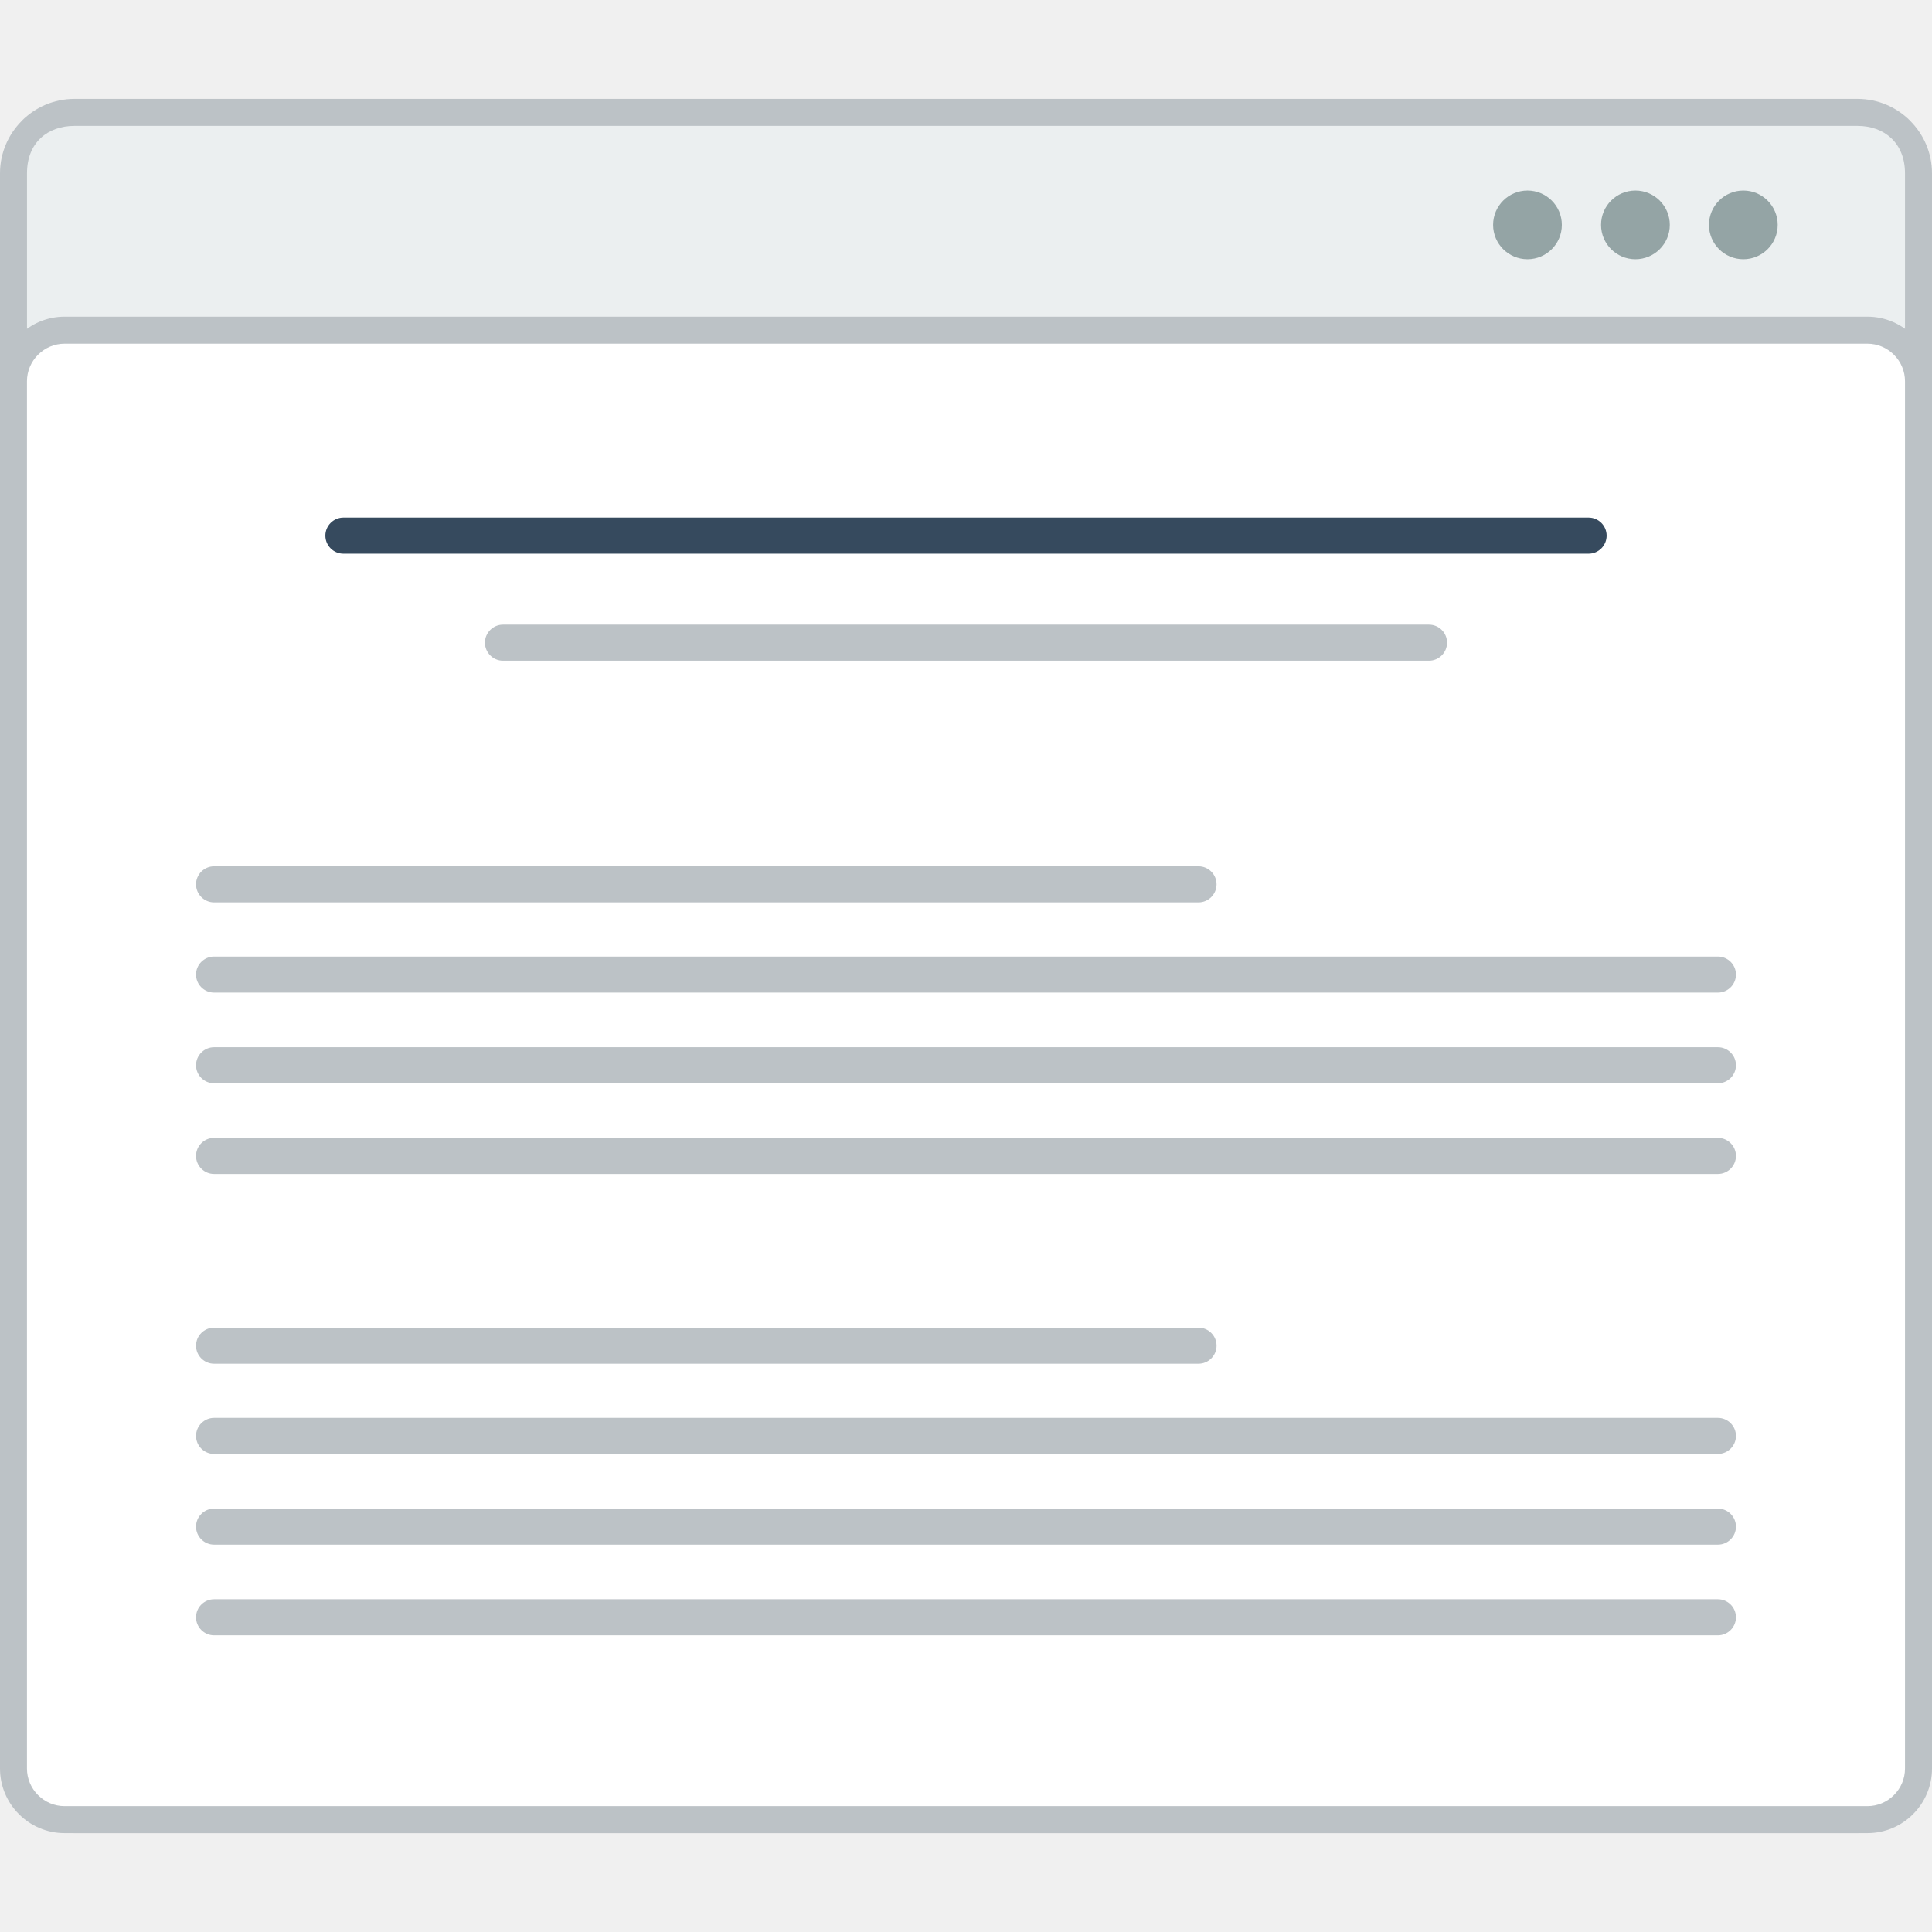
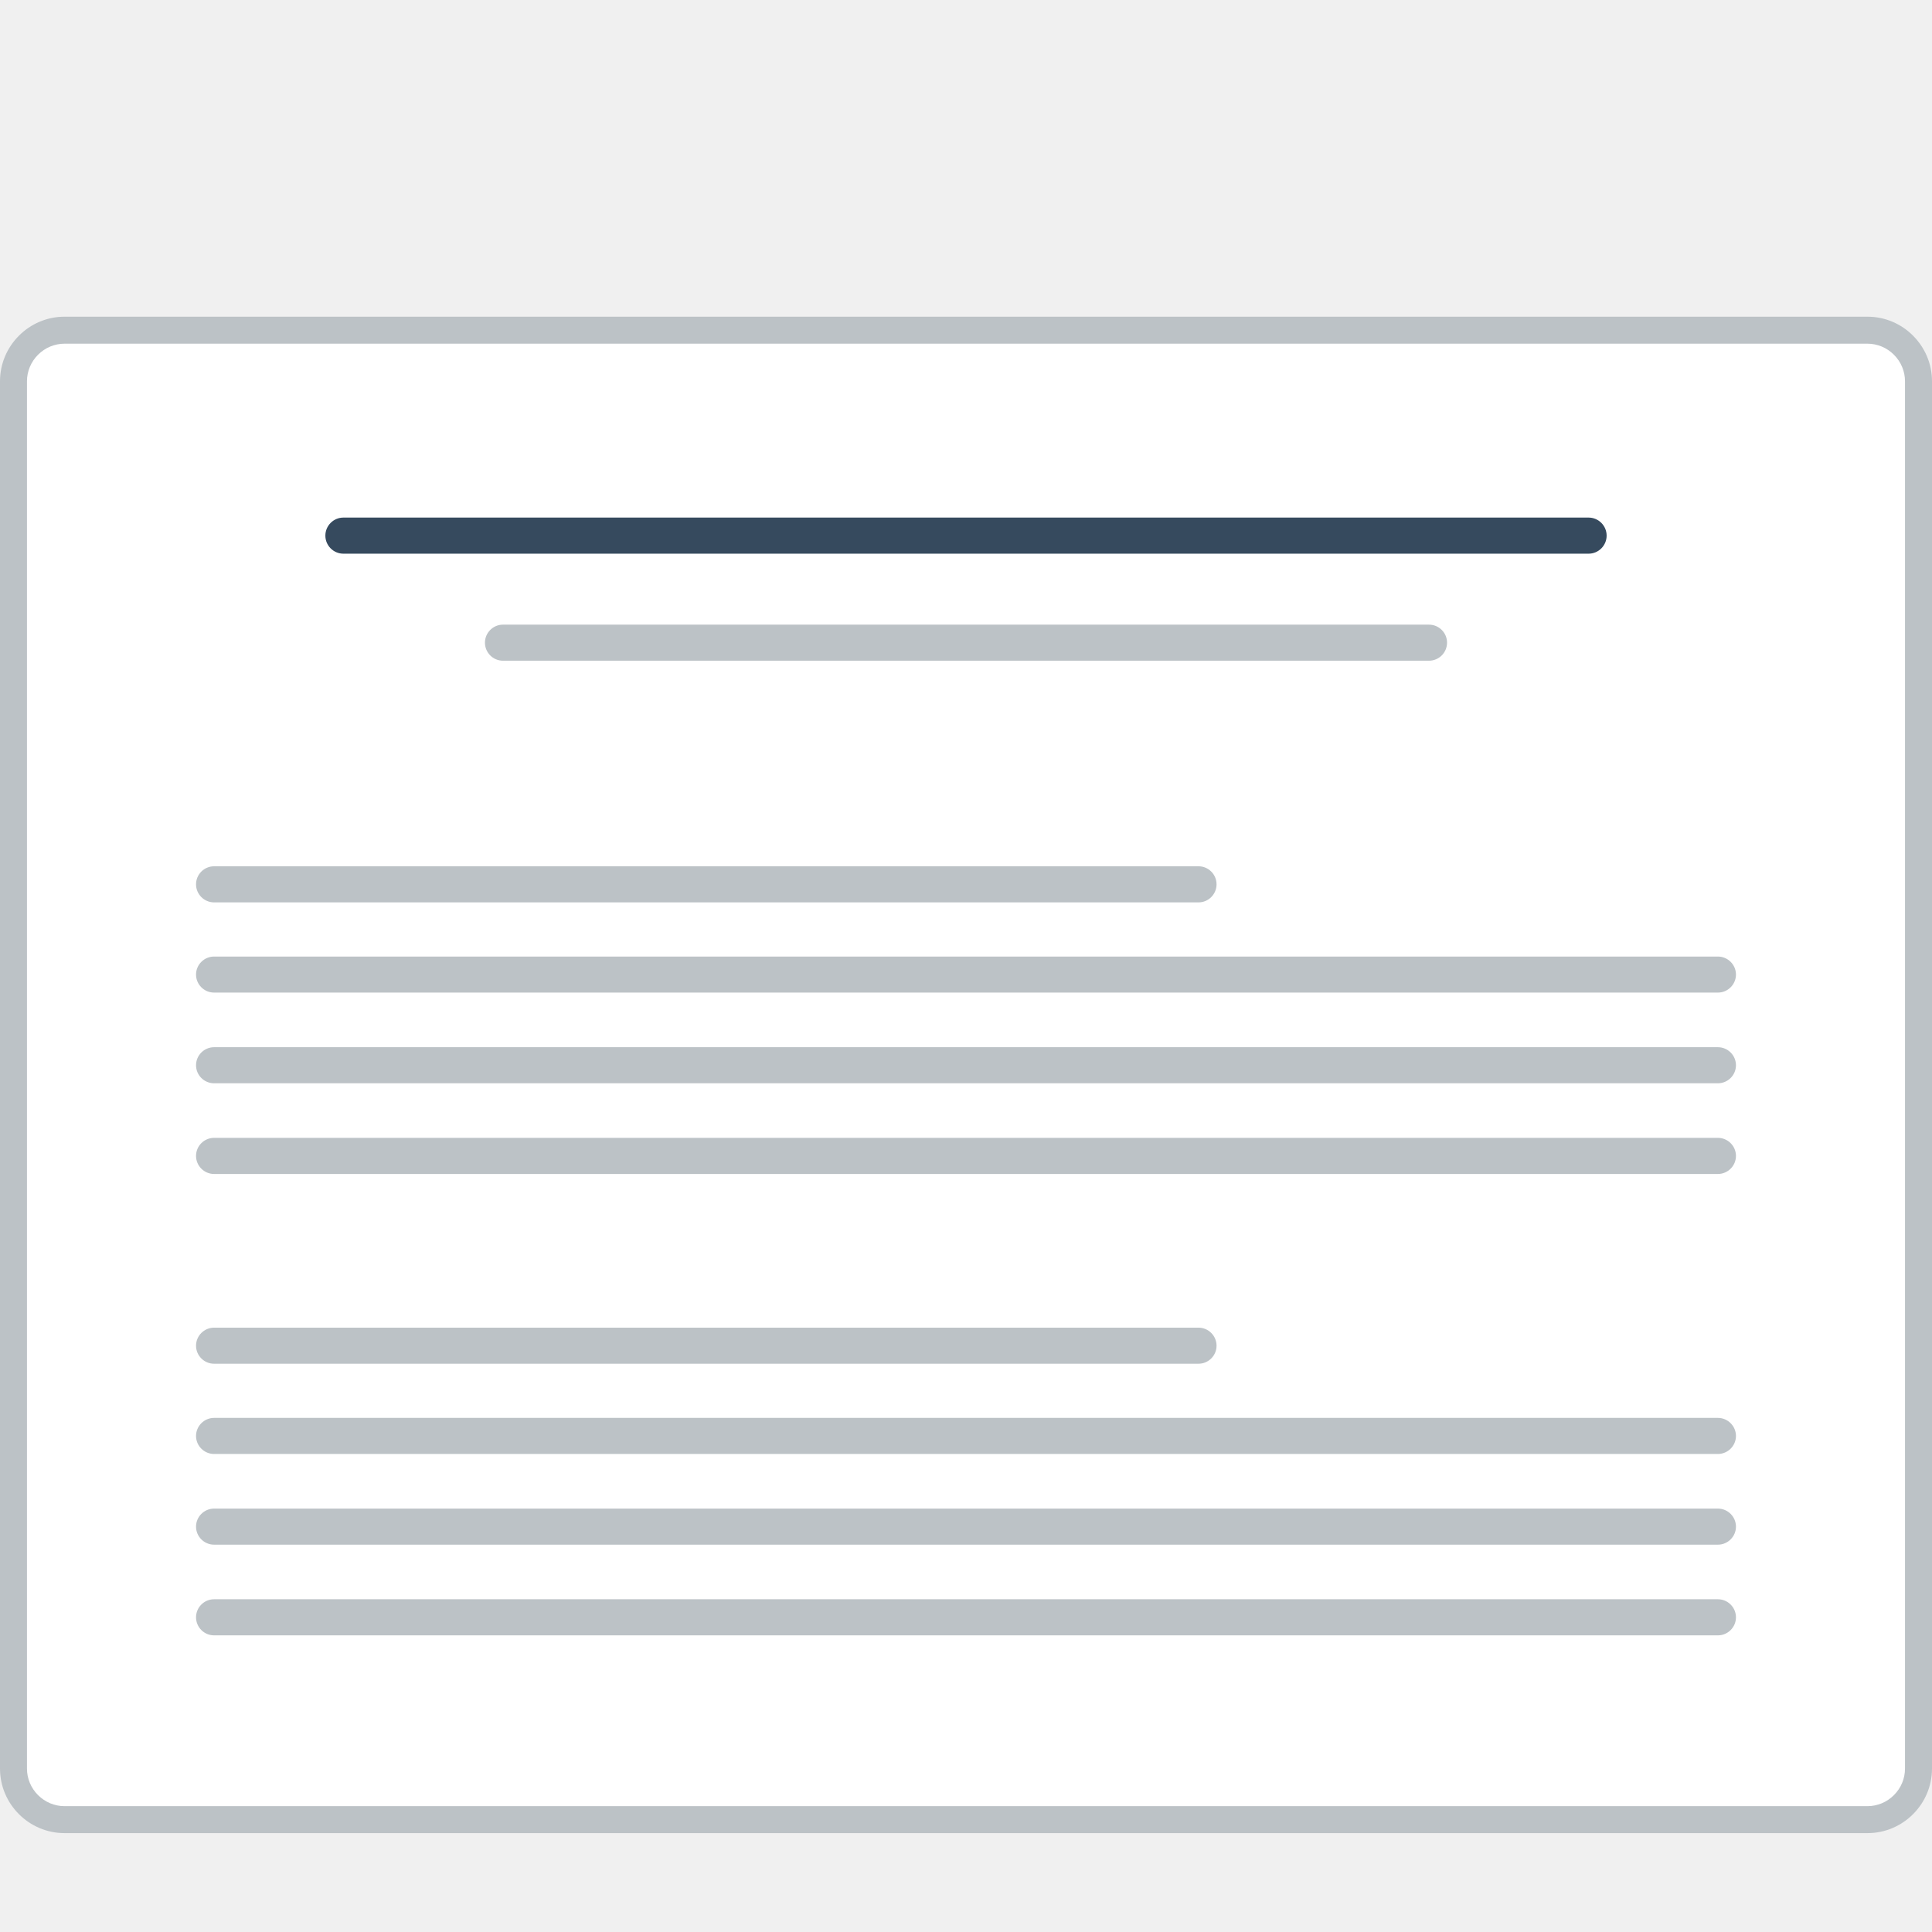
<svg xmlns="http://www.w3.org/2000/svg" version="1.0" id="Layer_1" x="0px" y="0px" width="800px" height="800px" viewBox="191.76 221.071 422.277 379.053" enable-background="new 0 0 800 800" xml:space="preserve">
  <g>
-     <path fill="#BCC2C6" d="M208.021,221.071h389.754c4.474,0,8.545,1.831,11.488,4.774v0.017c2.942,2.943,4.773,7.006,4.773,11.462   v346.548c0,4.463-1.831,8.526-4.773,11.462v0.024c-2.943,2.942-7.015,4.766-11.488,4.766H208.021   c-4.481,0-8.545-1.823-11.488-4.766v-0.024c-2.942-2.936-4.773-6.999-4.773-11.462V237.324c0-4.456,1.831-8.52,4.773-11.462v-0.017   C199.477,222.902,203.54,221.071,208.021,221.071" />
-     <path fill="#EBEFF0" d="M608.135,237.324v346.548c0,6.521-4.549,10.358-10.359,10.358H208.021c-5.803,0-10.359-3.722-10.359-10.358   V237.324c0-6.755,4.573-10.351,10.359-10.351h389.754C603.578,226.974,608.135,230.686,608.135,237.324" />
    <path fill="#BCC2C6" d="M205.873,268.677h394.051c3.889,0,7.416,1.588,9.967,4.146c2.559,2.559,4.146,6.086,4.146,9.966v303.222   c0,3.896-1.588,7.424-4.146,9.975c-2.551,2.558-6.078,4.138-9.967,4.138H205.873c-3.88,0-7.416-1.58-9.967-4.138   c-2.559-2.551-4.146-6.078-4.146-9.975V282.79c0-3.88,1.588-7.408,4.146-9.966C198.457,270.265,201.993,268.677,205.873,268.677" />
    <path fill-rule="evenodd" clip-rule="evenodd" fill="#FFFFFF" d="M205.873,274.579c-2.182,0-4.256,0.869-5.803,2.417   c-1.538,1.546-2.416,3.62-2.416,5.794v303.222c0,2.19,0.878,4.264,2.416,5.802c1.547,1.548,3.621,2.417,5.803,2.417h394.051   c2.184,0,4.256-0.869,5.795-2.417c1.546-1.538,2.416-3.611,2.416-5.802V282.79c0-2.182-0.87-4.248-2.416-5.794   c-1.539-1.547-3.621-2.417-5.795-2.417H205.873z" />
-     <path fill-rule="evenodd" clip-rule="evenodd" fill="#94A4A5" d="M549.209,241.103c4.146,0,7.517,3.361,7.517,7.508   c0,4.147-3.361,7.508-7.517,7.508c-4.147,0-7.508-3.361-7.508-7.508C541.701,244.464,545.062,241.103,549.209,241.103    M572.803,241.103c4.146,0,7.508,3.361,7.508,7.508c0,4.147-3.361,7.508-7.508,7.508c-4.147,0-7.516-3.361-7.516-7.508   C565.287,244.464,568.655,241.103,572.803,241.103z M525.623,241.103c4.147,0,7.508,3.361,7.508,7.508   c0,4.147-3.36,7.508-7.508,7.508c-4.146,0-7.516-3.361-7.516-7.508C518.107,244.464,521.477,241.103,525.623,241.103z" />
    <path fill-rule="evenodd" clip-rule="evenodd" fill="#BCC2C6" d="M238.554,408.533h328.688c2.167,0,3.947,1.772,3.947,3.938   s-1.78,3.938-3.947,3.938H238.554c-2.173,0-3.946-1.772-3.946-3.938S236.381,408.533,238.554,408.533" />
    <path fill-rule="evenodd" clip-rule="evenodd" fill="#BCC2C6" d="M238.554,428.347h328.688c2.167,0,3.947,1.772,3.947,3.946l0,0   c0,2.166-1.78,3.938-3.947,3.938H238.554c-2.173,0-3.946-1.772-3.946-3.938l0,0C234.607,430.119,236.381,428.347,238.554,428.347" />
    <path fill-rule="evenodd" clip-rule="evenodd" fill="#BCC2C6" d="M238.554,448.161h328.688c2.167,0,3.947,1.772,3.947,3.946l0,0   c0,2.174-1.78,3.947-3.947,3.947H238.554c-2.173,0-3.946-1.773-3.946-3.947l0,0C234.607,449.934,236.381,448.161,238.554,448.161" />
    <path fill-rule="evenodd" clip-rule="evenodd" fill="#BCC2C6" d="M238.554,388.802h215.169c2.165,0,3.938,1.772,3.938,3.946   c0,2.166-1.773,3.946-3.938,3.946H238.554c-2.173,0-3.946-1.781-3.946-3.946C234.607,390.574,236.381,388.802,238.554,388.802" />
    <path fill-rule="evenodd" clip-rule="evenodd" fill="#BCC2C6" d="M238.554,509.369h328.688c2.167,0,3.947,1.781,3.947,3.946   c0,2.167-1.78,3.938-3.947,3.938H238.554c-2.173,0-3.946-1.771-3.946-3.938C234.607,511.15,236.381,509.369,238.554,509.369" />
    <path fill-rule="evenodd" clip-rule="evenodd" fill="#BCC2C6" d="M238.554,529.193h328.688c2.167,0,3.947,1.772,3.947,3.946   c0,2.165-1.78,3.938-3.947,3.938H238.554c-2.173,0-3.946-1.772-3.946-3.938C234.607,530.966,236.381,529.193,238.554,529.193" />
    <path fill-rule="evenodd" clip-rule="evenodd" fill="#BCC2C6" d="M238.554,549.008h328.688c2.167,0,3.947,1.772,3.947,3.946l0,0   c0,2.174-1.78,3.946-3.947,3.946H238.554c-2.173,0-3.946-1.772-3.946-3.946l0,0C234.607,550.78,236.381,549.008,238.554,549.008" />
    <path fill-rule="evenodd" clip-rule="evenodd" fill="#BCC2C6" d="M238.554,489.647h215.169c2.165,0,3.938,1.772,3.938,3.945l0,0   c0,2.166-1.773,3.938-3.938,3.938H238.554c-2.173,0-3.946-1.772-3.946-3.938l0,0C234.607,491.42,236.381,489.647,238.554,489.647" />
    <path fill-rule="evenodd" clip-rule="evenodd" fill="#364A5E" d="M266.821,312.586h272.154c2.174,0,3.946,1.772,3.946,3.946l0,0   c0,2.174-1.772,3.946-3.946,3.946H266.821c-2.174,0-3.946-1.772-3.946-3.946l0,0C262.875,314.359,264.647,312.586,266.821,312.586" />
    <path fill-rule="evenodd" clip-rule="evenodd" fill="#BCC2C6" d="M301.693,335.988h202.401c2.174,0,3.946,1.772,3.946,3.938l0,0   c0,2.174-1.772,3.946-3.946,3.946H301.693c-2.165,0-3.938-1.772-3.938-3.946l0,0C297.756,337.76,299.528,335.988,301.693,335.988" />
  </g>
</svg>
